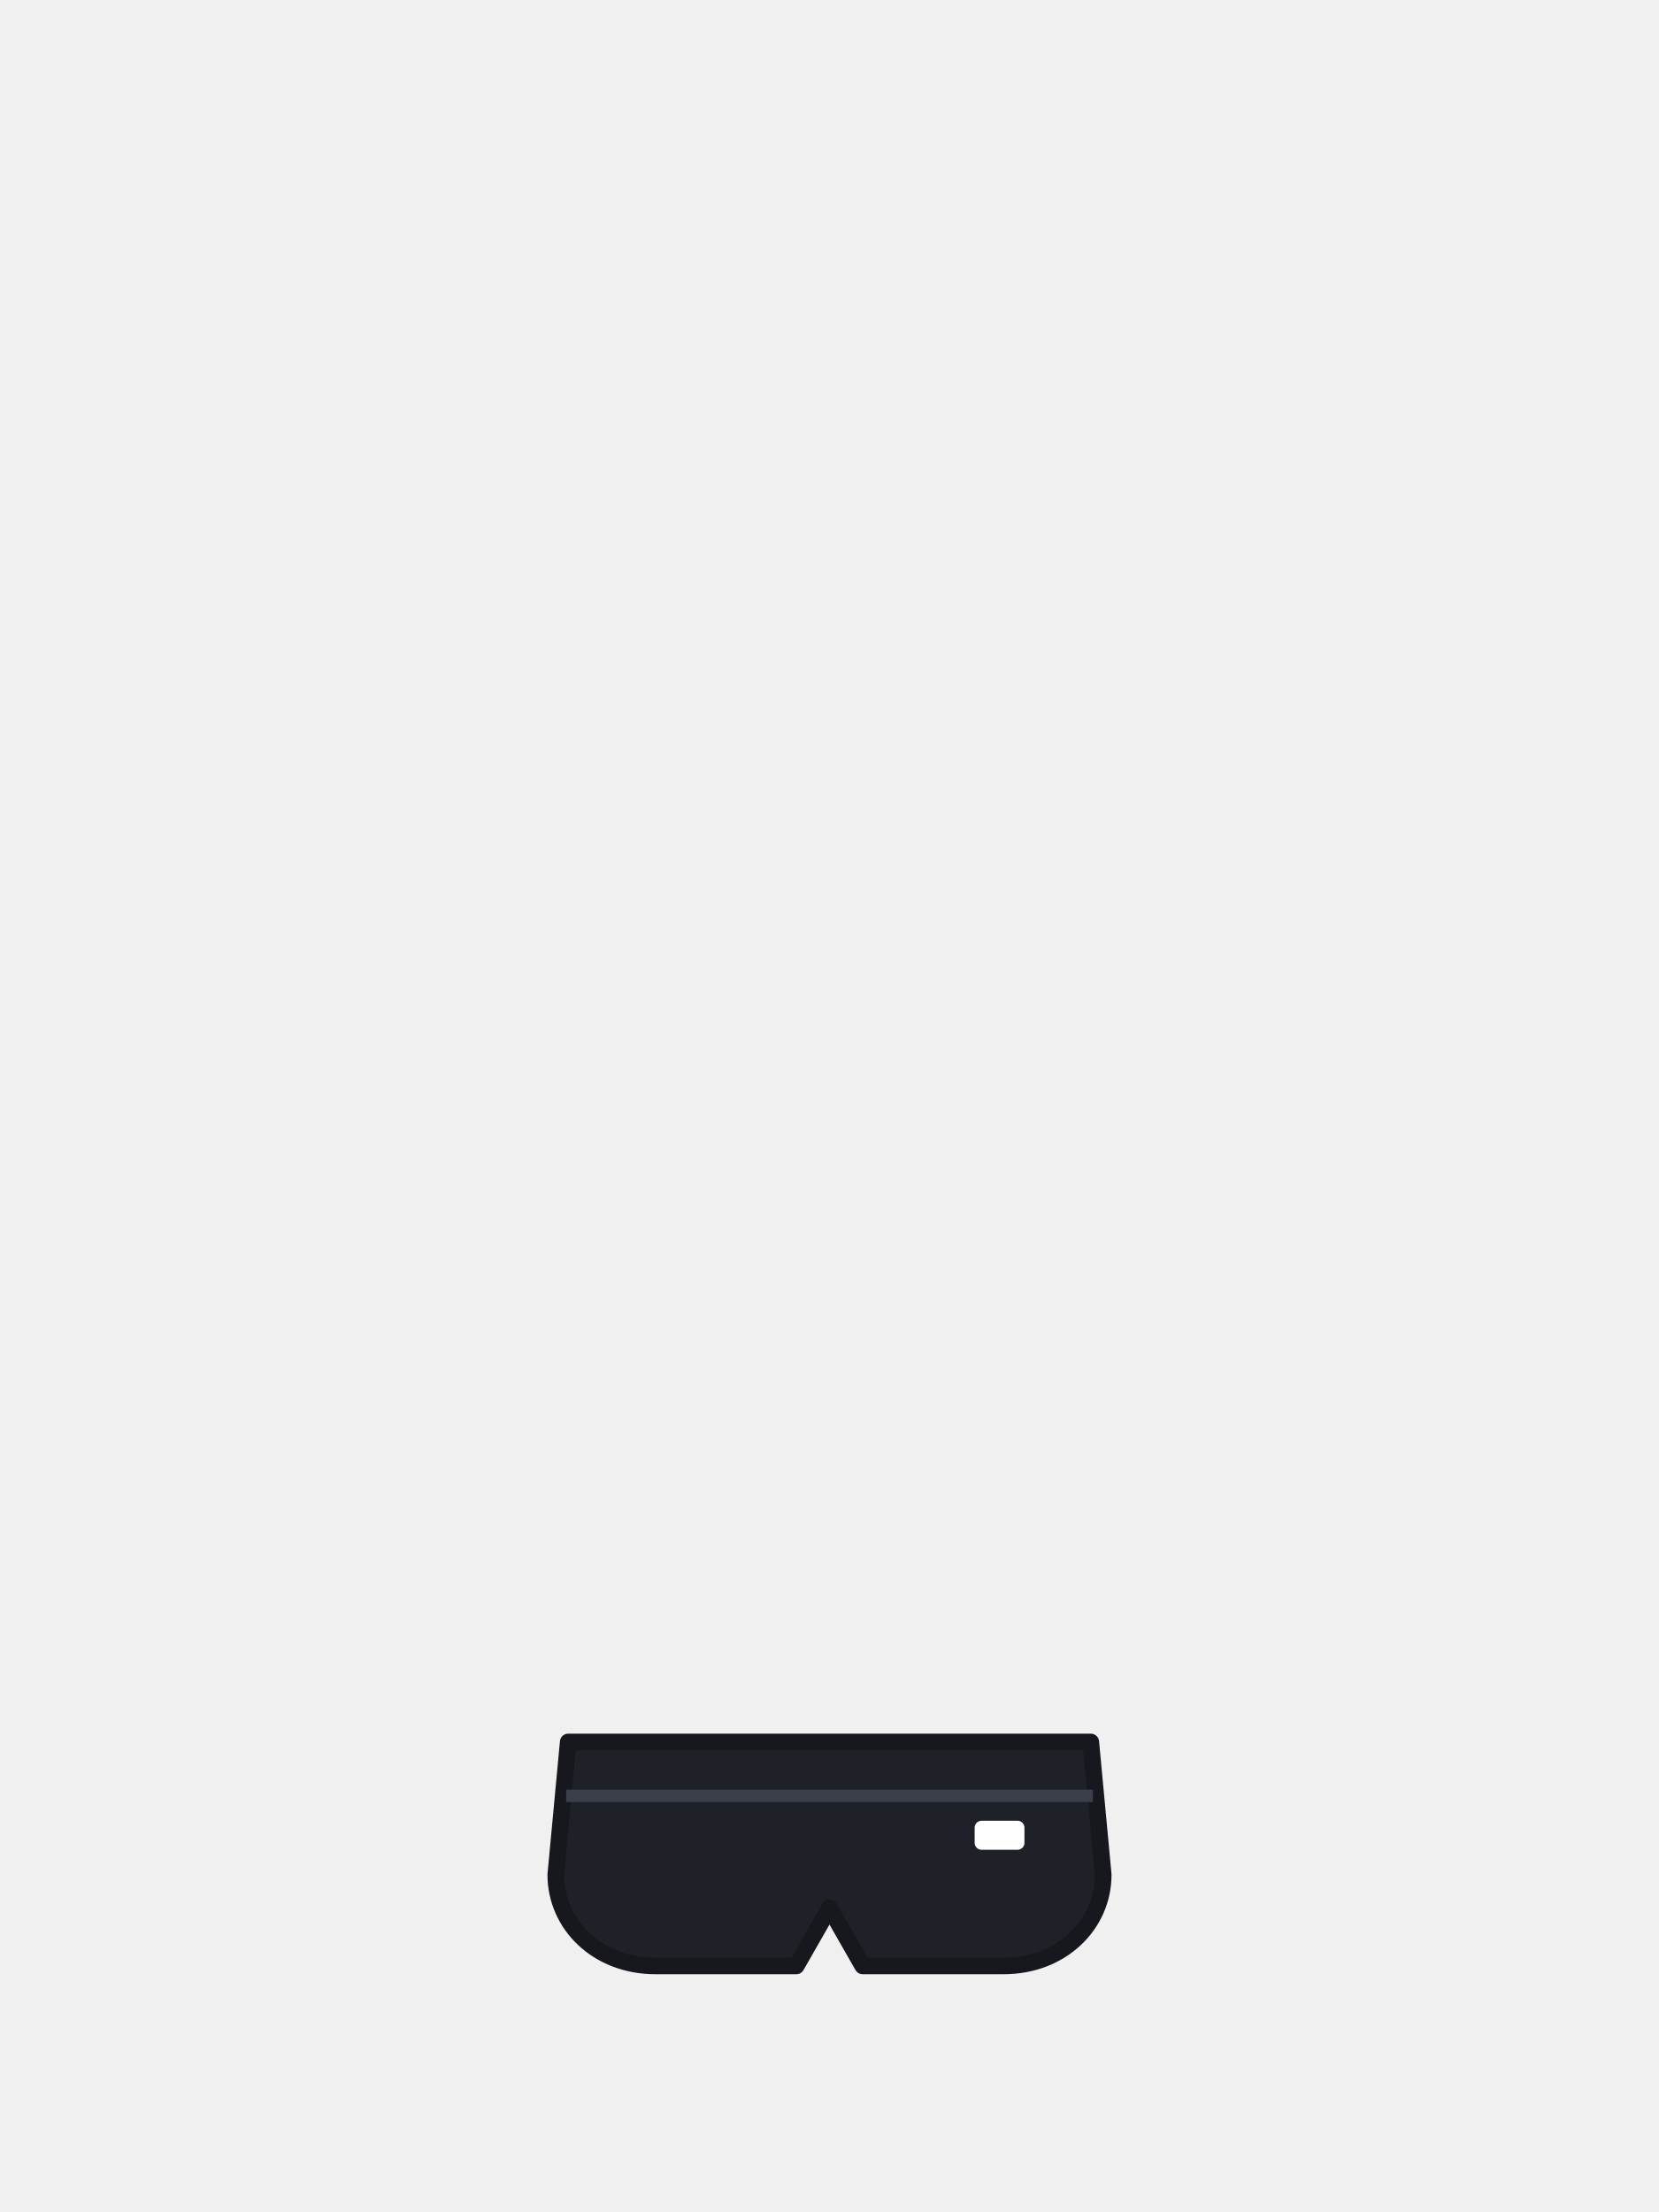
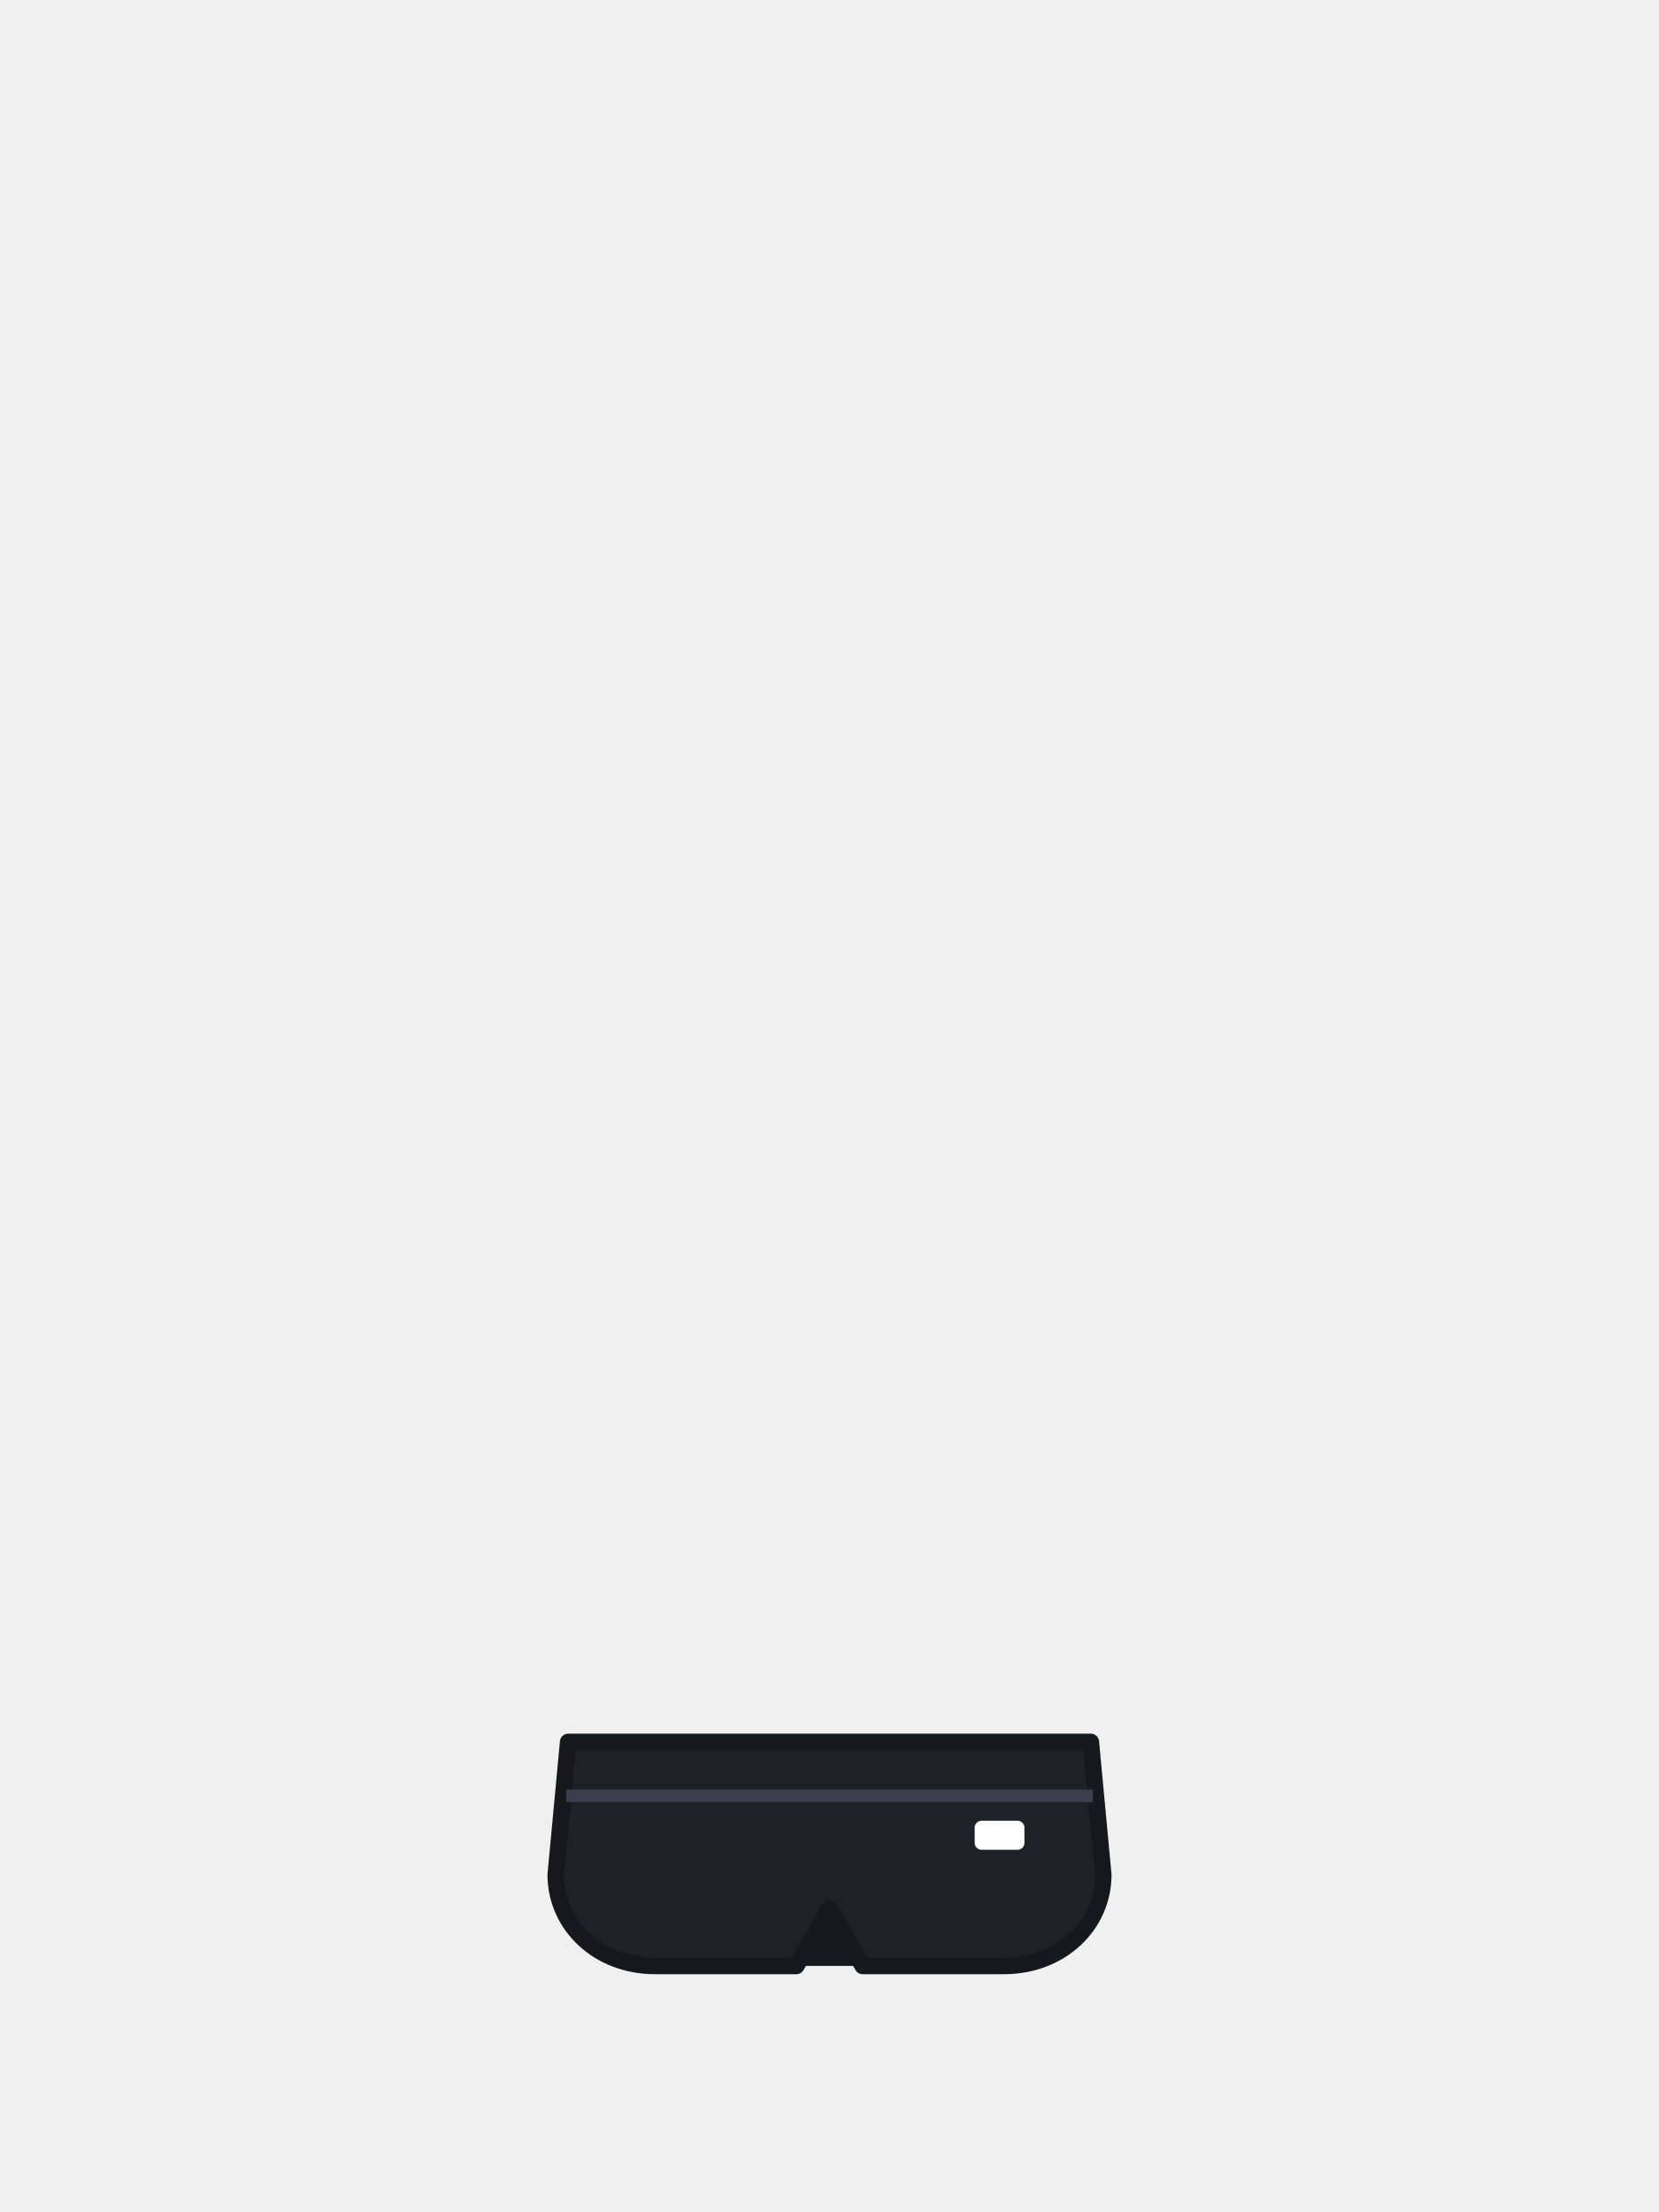
<svg xmlns="http://www.w3.org/2000/svg" viewBox="0 0 240 320">
+   <path d="M 114.6 284.4 L 120 275 L 125.4 284.4 Z" fill="#16181D" />
  <path d="M 82.2 252 L 157.8 252 L 159.6 271.2 C 159.6 278.4 153.6 284.4 145.2 284.4 L 124.8 284.4 L 120 276 L 115.2 284.4 L 94.8 284.4 C 86.4 284.4 80.4 278.4 80.4 271.2 Z" fill="#1F2128" stroke="#16181D" stroke-width="2.4" stroke-linejoin="round" />
  <path d="M 81.9 259.8 L 158.1 259.8" fill="none" stroke="#3A3F4B" stroke-width="1.8" />
  <rect x="141" y="263.4" width="7.2" height="4.2" rx="1" fill="#FFFFFF" />
</svg>
